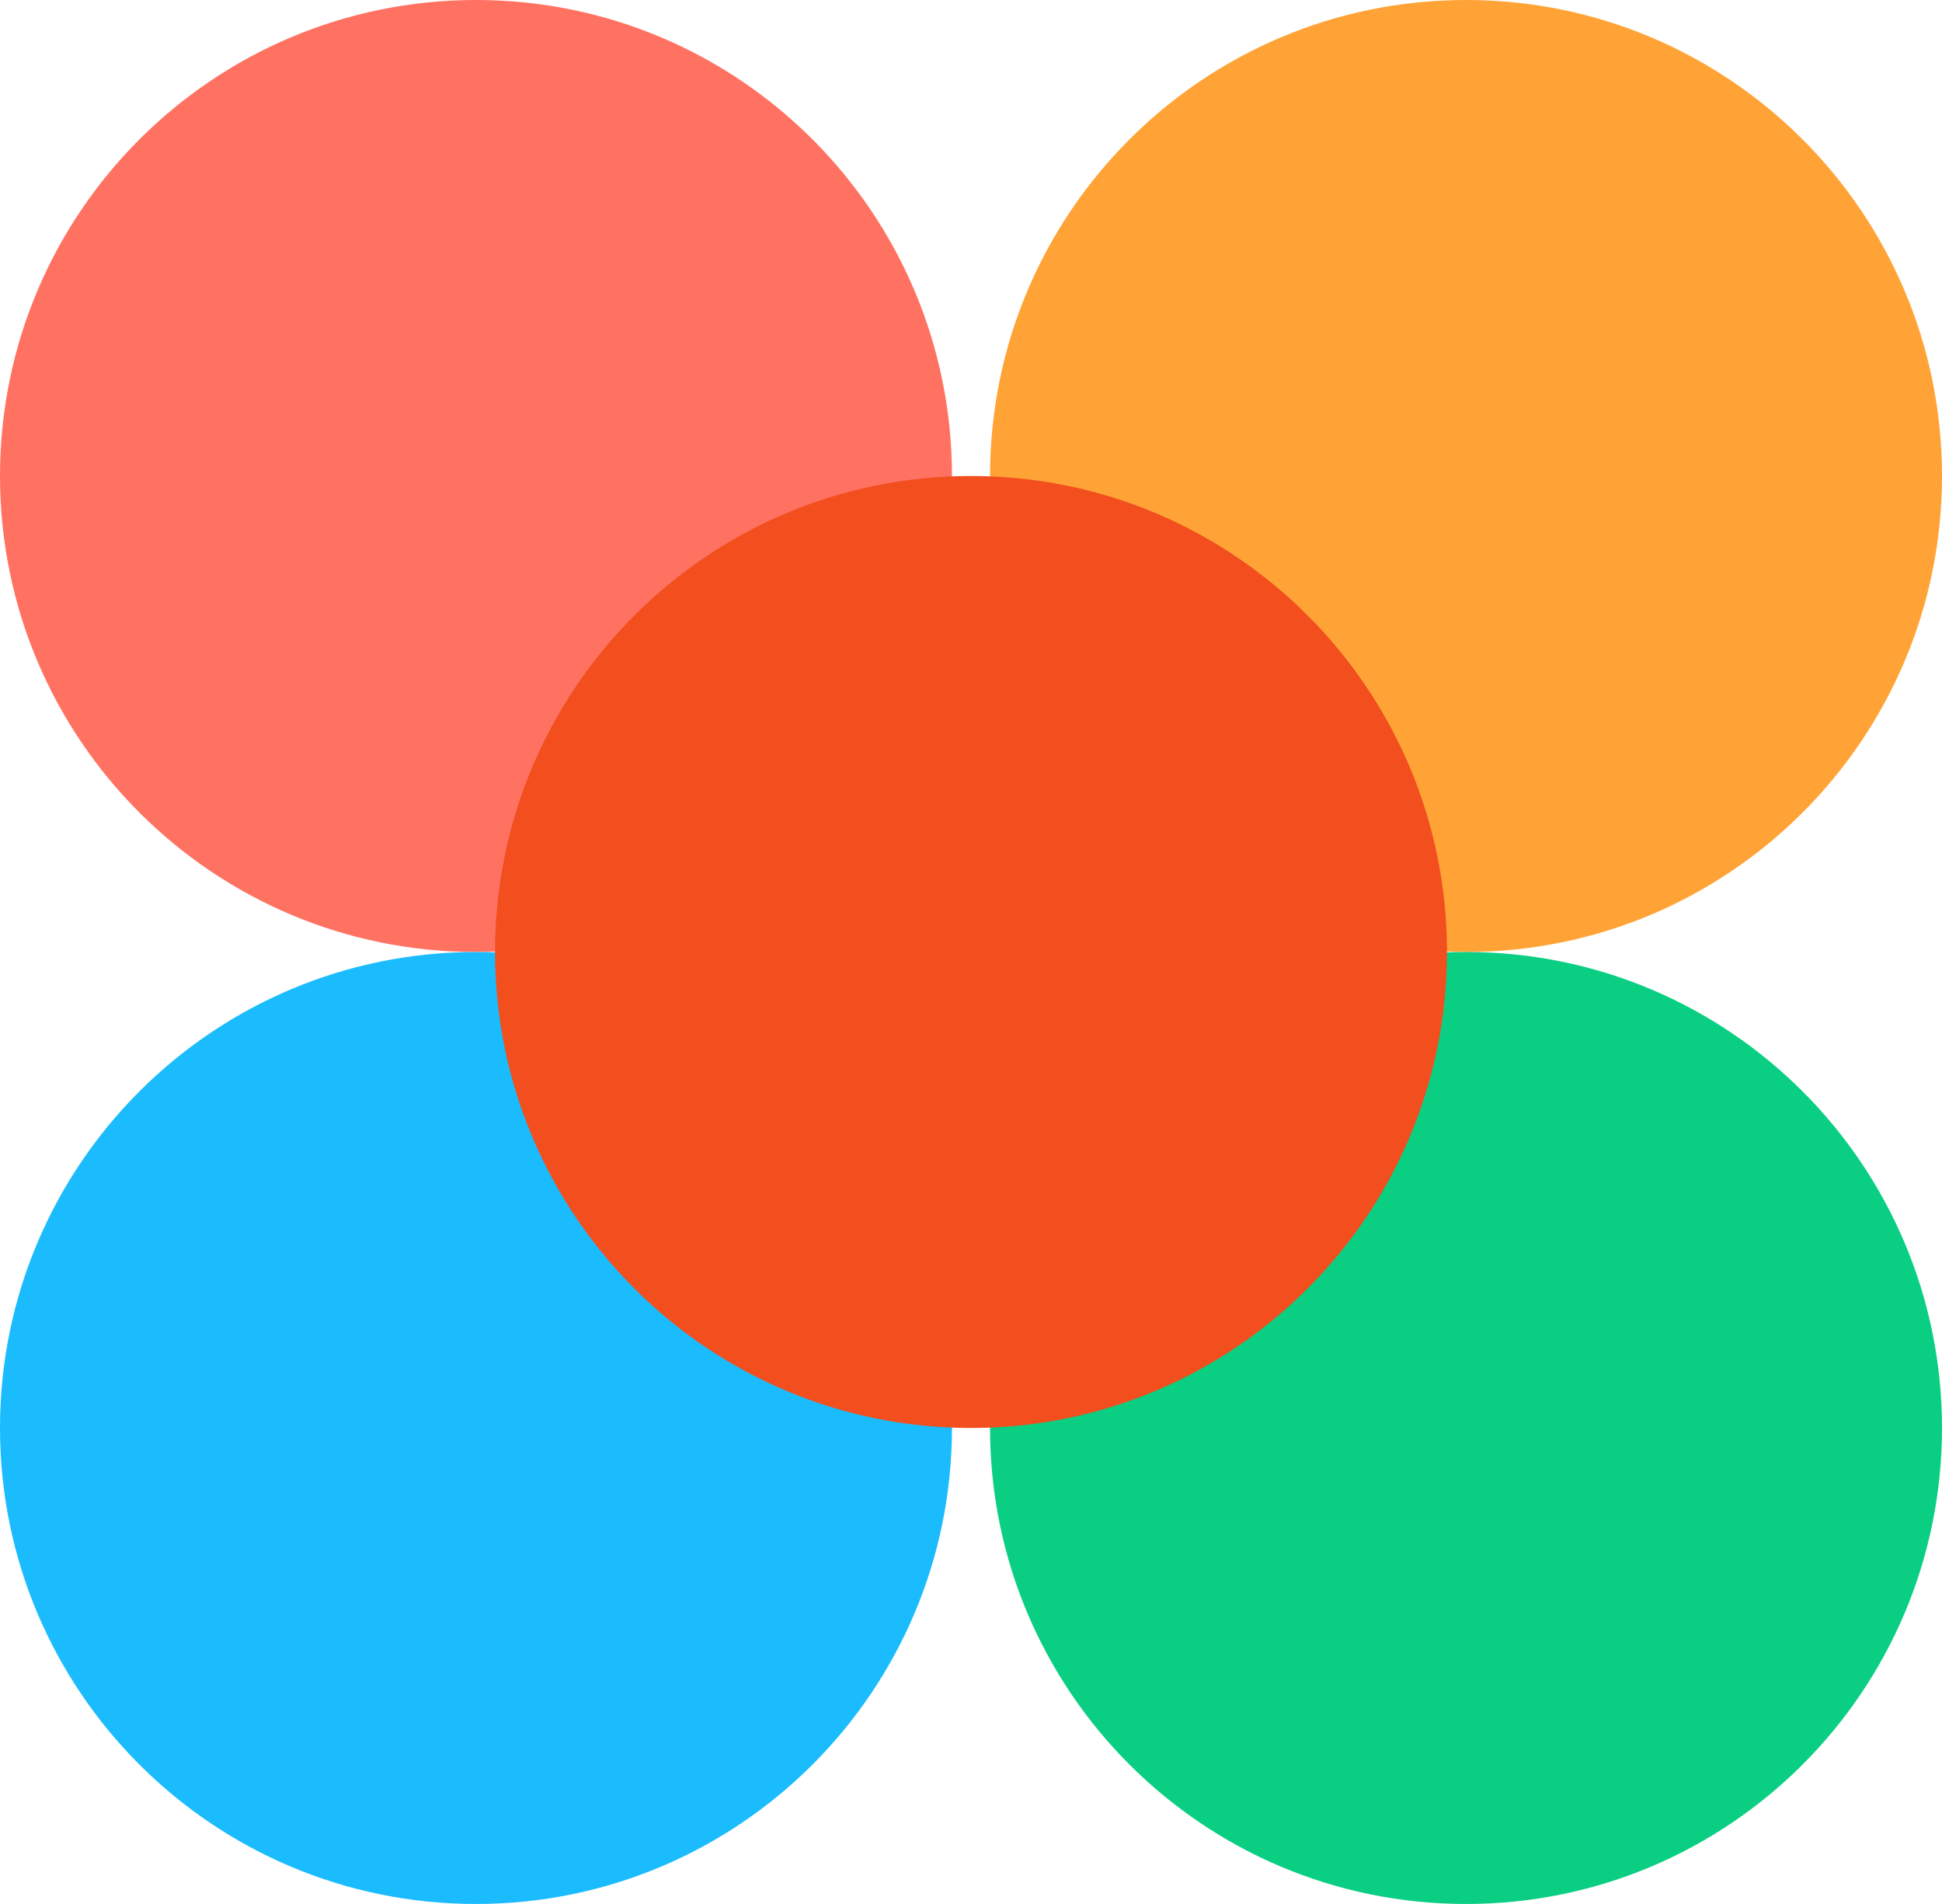
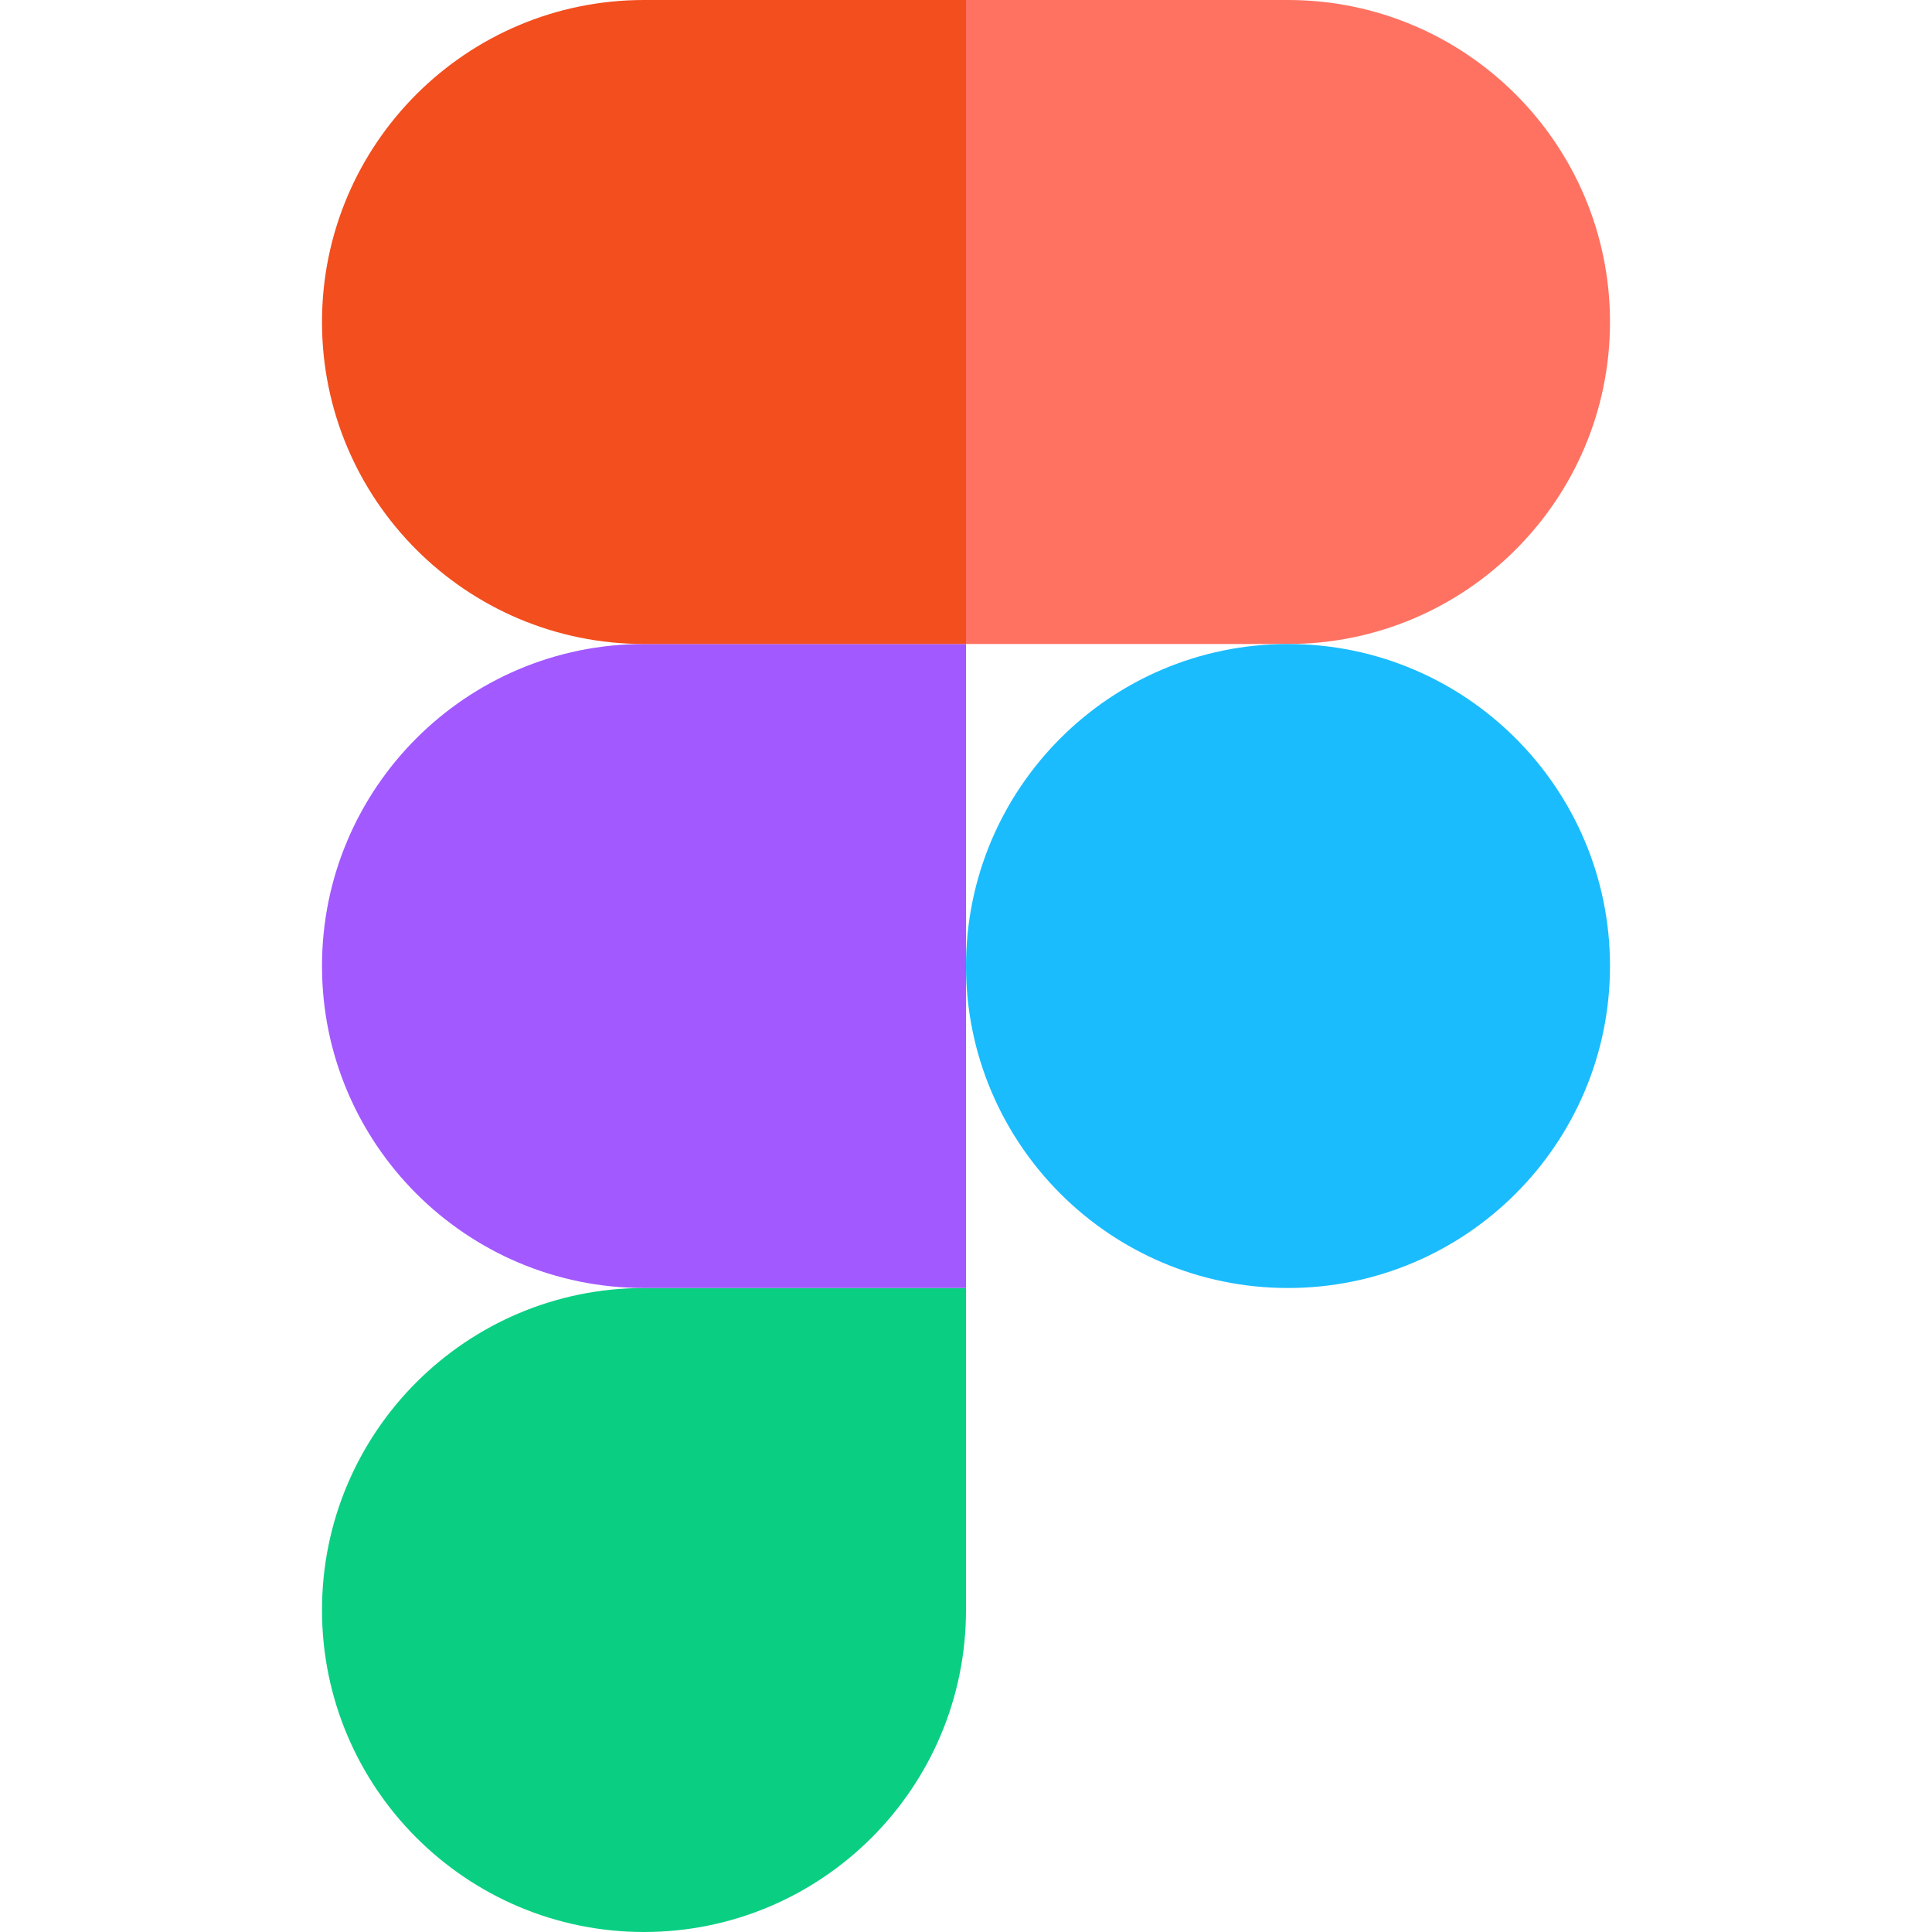
- <svg xmlns="http://www.w3.org/2000/svg" width="51" height="50" viewBox="0 0 51 50" fill="none">
-   <circle cx="12.5" cy="12.5" r="12.5" fill="#FF7262" />
-   <circle cx="38.5" cy="12.5" r="12.5" fill="#FFA336" />
-   <circle cx="12.5" cy="37.5" r="12.5" fill="#1ABCFE" />
-   <circle cx="38.5" cy="37.5" r="12.5" fill="#0ACF83" />
-   <circle cx="25.5" cy="25" r="12.5" fill="#F24E1E" />
+ <svg xmlns="http://www.w3.org/2000/svg" width="384px" height="384px" viewBox="-64 0 384 384" version="1.1" preserveAspectRatio="xMidYMid">
+   <g>
+     <path d="M64,384 C99.328,384 128,355.328 128,320 L128,256 L64,256 C28.672,256 0,284.672 0,320 C0,355.328 28.672,384 64,384 Z" fill="#0ACF83" />
+     <path d="M0,192 C0,156.672 28.672,128 64,128 L128,128 L128,256 L64,256 C28.672,256 0,227.328 0,192 Z" fill="#A259FF" />
+     <path d="M0,64 C0,28.672 28.672,0 64,0 L128,0 L128,128 L64,128 C28.672,128 0,99.328 0,64 Z" fill="#F24E1E" />
+     <path d="M128,0 L192,0 C227.328,0 256,28.672 256,64 C256,99.328 227.328,128 192,128 L128,128 L128,0 Z" fill="#FF7262" />
+     <path d="M256,192 C256,227.328 227.328,256 192,256 C156.672,256 128,227.328 128,192 C128,156.672 156.672,128 192,128 C227.328,128 256,156.672 256,192 Z" fill="#1ABCFE" />
+   </g>
</svg>
